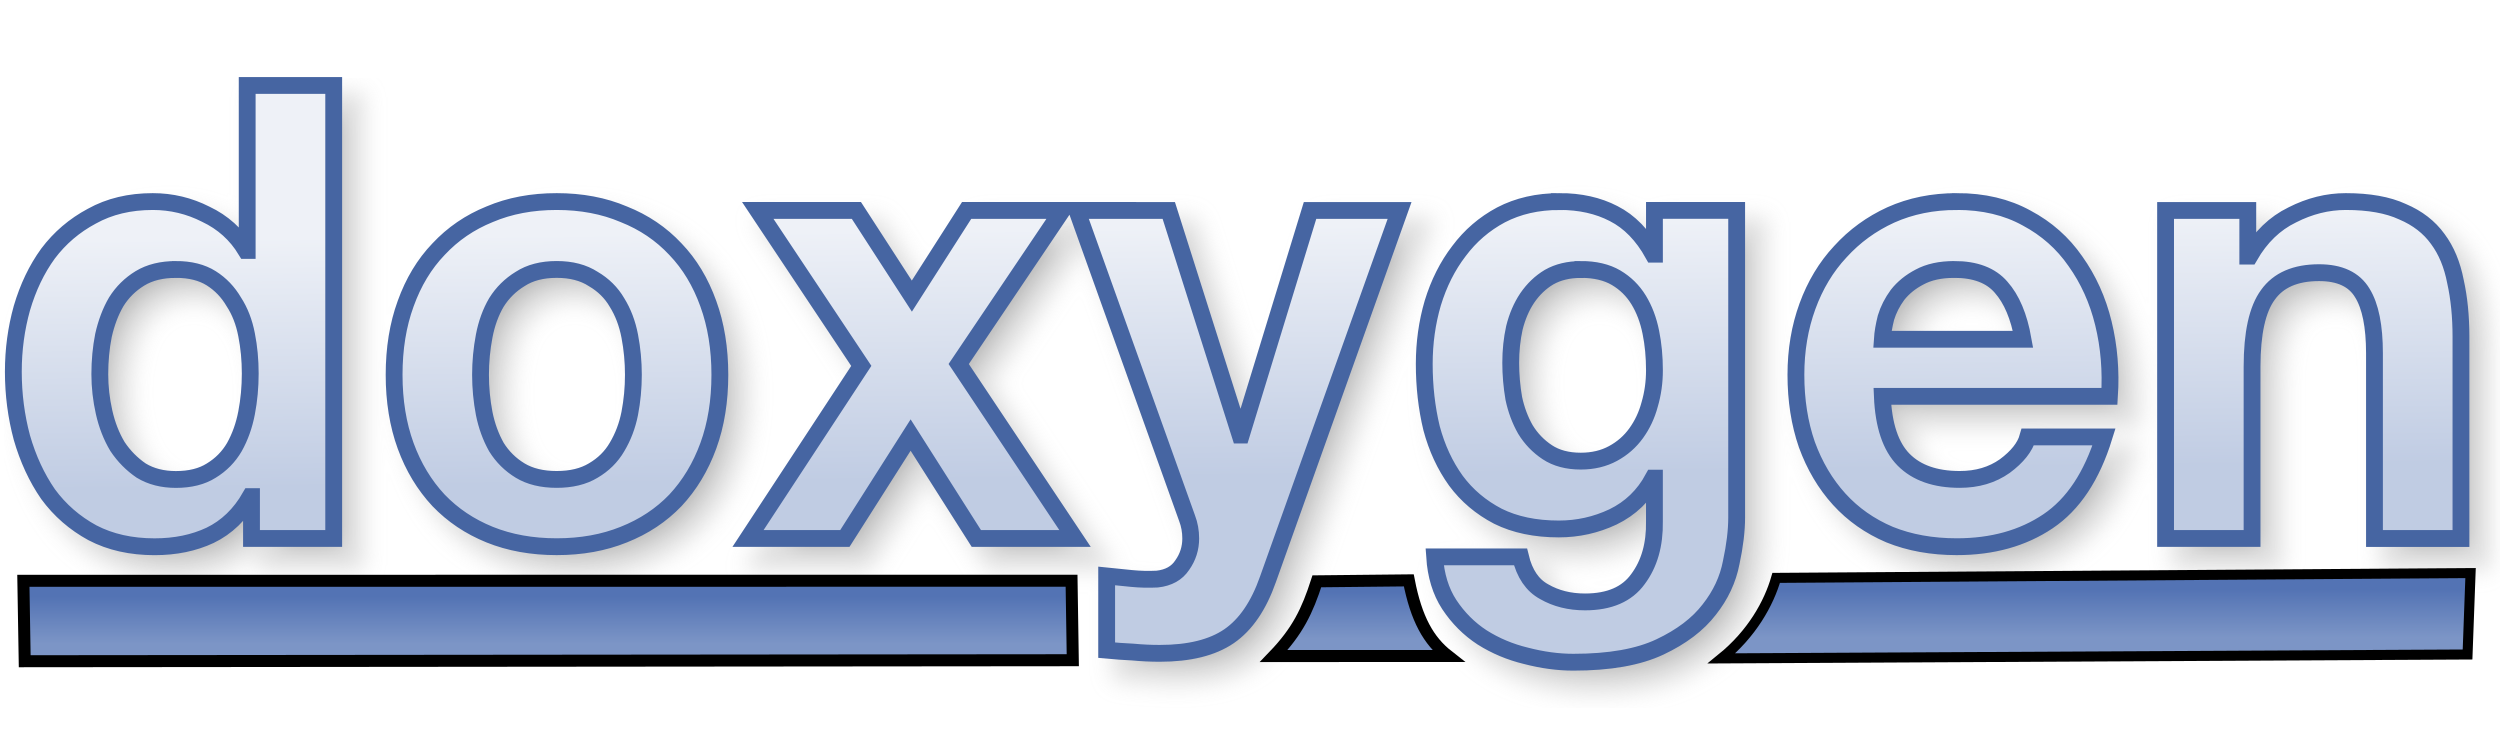
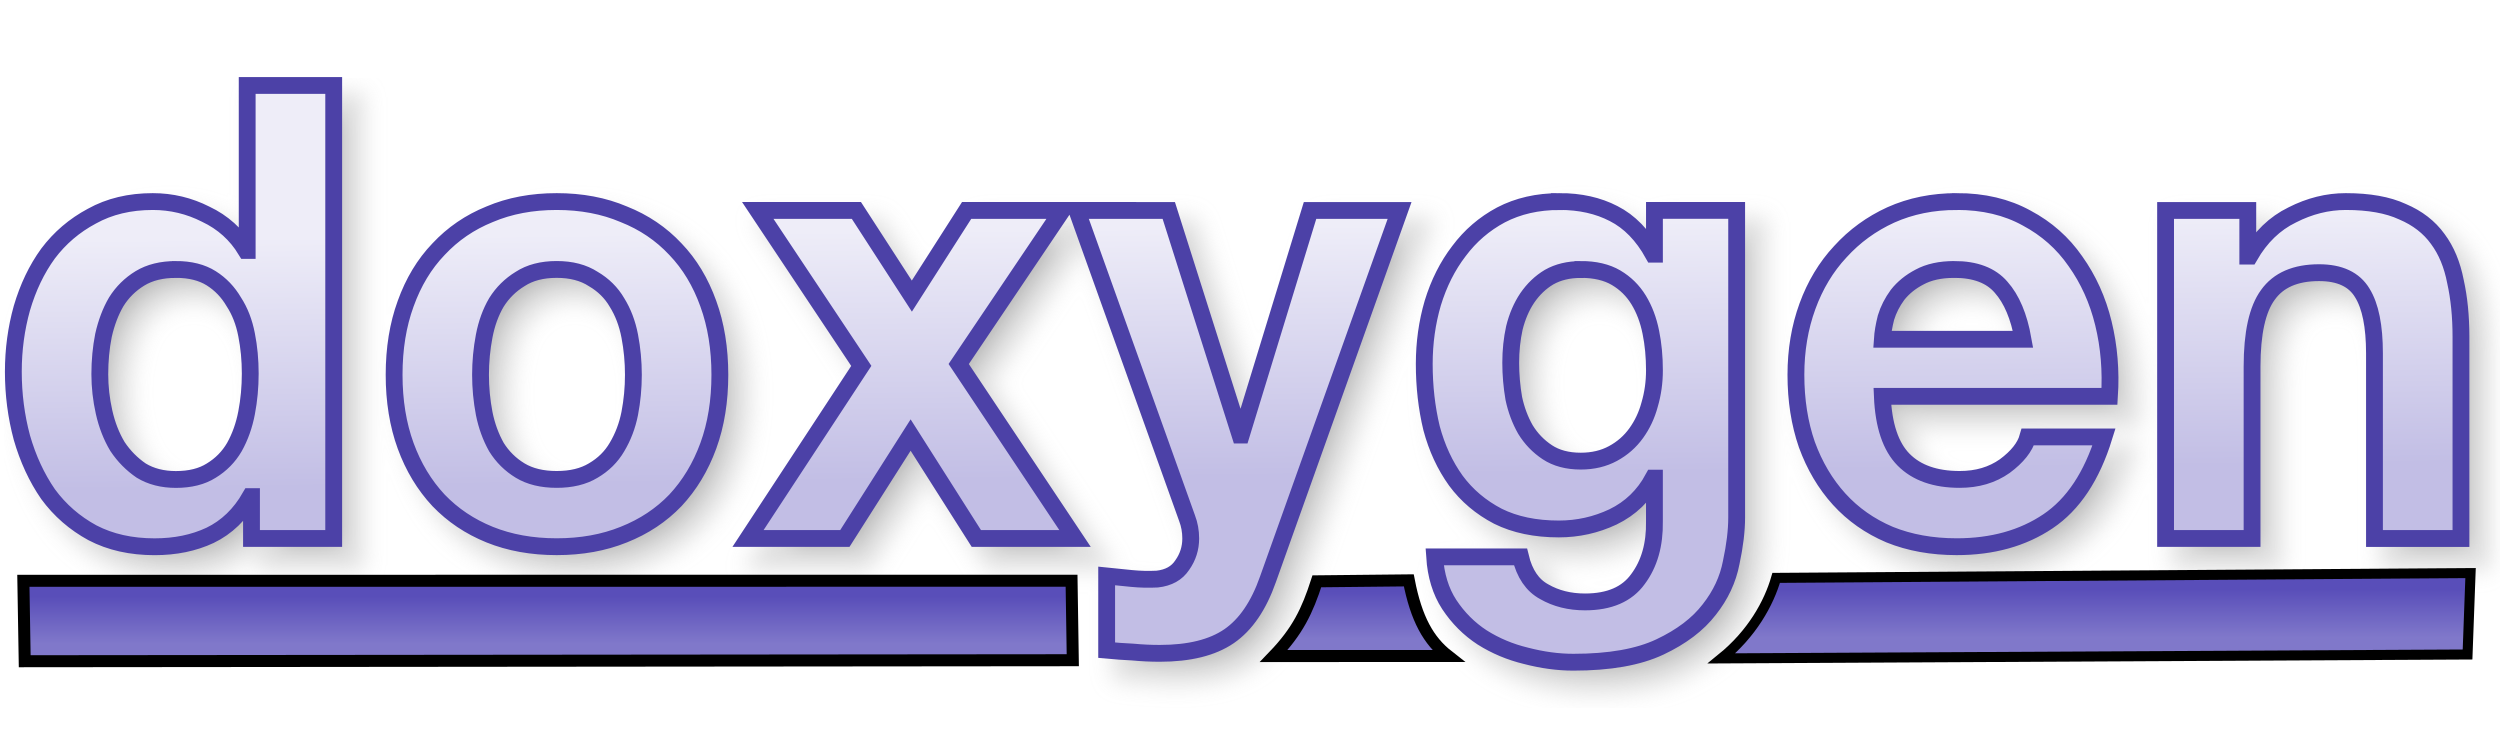
<svg xmlns="http://www.w3.org/2000/svg" xmlns:xlink="http://www.w3.org/1999/xlink" version="1.1" viewBox="0 0 104 31">
  <defs>
    <linearGradient id="a">
-       <stop stop-color="#5373B4" offset="0" />
-       <stop stop-color="#7C95C6" offset="1" />
+       <stop stop-color="#594EB9" offset="0" />
+       <stop stop-color="#8078CA" offset="1" />
    </linearGradient>
    <linearGradient id="d" x1="31.474" x2="31.474" y1="24.821" y2="26.773" gradientUnits="userSpaceOnUse" xlink:href="#a" />
    <linearGradient id="c" x1="31.474" x2="31.474" y1="24.821" y2="26.773" gradientTransform="matrix(.6816 0 0 1.0248 72.391 -.91809)" gradientUnits="userSpaceOnUse" xlink:href="#a" />
    <linearGradient id="b" x1="56.295" x2="56.295" y1="24.622" y2="26.574" gradientUnits="userSpaceOnUse" xlink:href="#a" />
    <linearGradient id="e" x1="49.067" x2="48.956" y1="19.719" y2="9.523" gradientTransform="matrix(.97968 0 0 1.0207 -.25579 -.25579)" gradientUnits="userSpaceOnUse">
-       <stop stop-color="#C0CCE3" offset="0" />
-       <stop stop-color="#EEF1F7" offset="1" />
+       <stop stop-color="#C2BEE5" offset="0" />
+       <stop stop-color="#EEEDF8" offset="1" />
    </linearGradient>
    <filter id="f" x="-.011" y="-.045" width="1.021" height="1.091" color-interpolation-filters="sRGB">
      <feGaussianBlur stdDeviation="0.453" />
    </filter>
  </defs>
  <g>
    <path transform="translate(-2.5759 -27.848)" d="m13.609 32.203v6.863h-0.051c-0.405-0.669-0.963-1.171-1.672-1.506-0.692-0.352-1.428-0.527-2.205-0.527-0.963 0-1.807 0.203-2.533 0.607-0.726 0.387-1.334 0.906-1.824 1.557-0.473 0.651-0.835 1.409-1.088 2.272-0.236 0.845-0.355 1.724-0.355 2.639 0 0.95 0.119 1.864 0.355 2.744 0.253 0.88 0.615 1.663 1.088 2.35 0.49 0.669 1.107 1.207 1.85 1.611 0.743 0.387 1.604 0.58 2.584 0.58 0.861 0 1.631-0.158 2.307-0.475 0.692-0.334 1.25-0.872 1.672-1.611h0.051v1.742h3.42v-18.846zm12.875 4.83c-1.03 0-1.96 0.175-2.787 0.527-0.828 0.334-1.536 0.82-2.127 1.453-0.591 0.616-1.048 1.372-1.369 2.269-0.321 0.88-0.48 1.866-0.48 2.957s0.16 2.075 0.48 2.955c0.321 0.88 0.778 1.636 1.369 2.269 0.591 0.616 1.299 1.091 2.127 1.426 0.828 0.334 1.757 0.502 2.787 0.502 1.03 0 1.96-0.168 2.787-0.502 0.844-0.334 1.561-0.81 2.152-1.426 0.591-0.633 1.048-1.39 1.369-2.269 0.321-0.88 0.48-1.864 0.48-2.955s-0.16-2.077-0.48-2.957c-0.321-0.897-0.778-1.654-1.369-2.269-0.591-0.633-1.308-1.119-2.152-1.453-0.828-0.352-1.757-0.527-2.787-0.527zm41.715 0c-0.912 0-1.722 0.185-2.432 0.555-0.692 0.37-1.275 0.87-1.748 1.504-0.473 0.616-0.837 1.337-1.09 2.164-0.236 0.809-0.354 1.655-0.354 2.535 0 0.933 0.1 1.821 0.303 2.666 0.22 0.827 0.558 1.556 1.014 2.189 0.456 0.616 1.039 1.109 1.748 1.478 0.709 0.352 1.554 0.529 2.533 0.529 0.794 0 1.545-0.168 2.254-0.502 0.726-0.352 1.283-0.89 1.672-1.611h0.051v1.795c0.017 0.968-0.211 1.769-0.684 2.402-0.456 0.633-1.19 0.951-2.203 0.951-0.642 0-1.208-0.142-1.697-0.424-0.49-0.264-0.819-0.747-0.988-1.451h-3.572c0.051 0.774 0.253 1.435 0.607 1.98 0.372 0.563 0.829 1.019 1.369 1.371 0.557 0.352 1.166 0.607 1.824 0.766 0.676 0.176 1.333 0.266 1.975 0.266 1.503 0 2.703-0.212 3.598-0.635 0.895-0.422 1.58-0.941 2.053-1.557 0.473-0.598 0.777-1.249 0.912-1.953 0.152-0.704 0.227-1.329 0.227-1.875v-12.775h-3.42v1.822h-0.051c-0.439-0.792-0.988-1.355-1.647-1.69-0.642-0.334-1.393-0.502-2.254-0.502zm16.523 0c-0.996 0-1.909 0.185-2.736 0.555-0.811 0.37-1.512 0.88-2.103 1.531-0.591 0.633-1.046 1.39-1.367 2.269s-0.48 1.831-0.48 2.852c0 1.056 0.151 2.022 0.455 2.902 0.321 0.88 0.768 1.636 1.342 2.269 0.574 0.633 1.276 1.127 2.103 1.478 0.828 0.334 1.757 0.502 2.787 0.502 1.486 0 2.752-0.353 3.799-1.057 1.047-0.704 1.825-1.873 2.332-3.51h-3.168c-0.118 0.422-0.439 0.828-0.963 1.215-0.524 0.37-1.147 0.553-1.873 0.553-1.013 0-1.792-0.273-2.332-0.818-0.54-0.545-0.836-1.425-0.887-2.639h9.449c0.068-1.056-0.016-2.067-0.252-3.035-0.236-0.968-0.626-1.829-1.166-2.586-0.524-0.757-1.2-1.355-2.027-1.795-0.828-0.458-1.797-0.688-2.912-0.688zm16.189 0c-0.76 0-1.502 0.185-2.228 0.555-0.726 0.352-1.317 0.923-1.773 1.715h-0.076v-1.9h-3.42v13.646h3.598v-7.152c0-1.39 0.219-2.384 0.658-2.982 0.439-0.616 1.149-0.924 2.129-0.924 0.861 0 1.461 0.281 1.799 0.844 0.338 0.545 0.506 1.382 0.506 2.508v7.707h3.598v-8.393c0-0.845-0.076-1.611-0.229-2.297-0.135-0.704-0.38-1.292-0.734-1.768-0.355-0.493-0.844-0.873-1.469-1.137-0.608-0.282-1.395-0.422-2.357-0.422zm-66.063 0.369 4.307 6.467-4.713 7.18h4.029l2.736-4.303 2.734 4.303h4.106l-4.84-7.258 4.307-6.389h-3.977l-2.279 3.564-2.307-3.564zm13.275 0 4.584 12.803c0.101 0.264 0.152 0.545 0.152 0.844 0 0.405-0.117 0.775-0.354 1.109-0.22 0.334-0.566 0.527-1.039 0.58-0.355 0.018-0.71 0.01-1.065-0.025-0.355-0.035-0.701-0.07-1.039-0.105v3.088c0.372 0.035 0.735 0.061 1.09 0.078 0.372 0.035 0.744 0.053 1.115 0.053 1.233 0 2.194-0.238 2.887-0.713 0.692-0.475 1.233-1.266 1.621-2.375l5.473-15.336h-3.725l-2.861 9.344h-0.051l-2.965-9.344zm-37.48 2.455c0.591 0 1.082 0.123 1.471 0.369 0.388 0.246 0.699 0.572 0.936 0.977 0.253 0.387 0.432 0.845 0.533 1.373 0.101 0.51 0.152 1.048 0.152 1.611 0 0.563-0.051 1.107-0.152 1.635-0.101 0.528-0.271 1.004-0.508 1.426-0.236 0.405-0.556 0.73-0.961 0.977-0.388 0.246-0.88 0.369-1.471 0.369-0.557 0-1.038-0.123-1.443-0.369-0.388-0.264-0.718-0.597-0.988-1.002-0.253-0.422-0.438-0.898-0.557-1.426s-0.178-1.056-0.178-1.584c-1e-7 -0.563 0.051-1.099 0.152-1.609 0.118-0.528 0.295-0.996 0.531-1.4 0.253-0.405 0.583-0.73 0.988-0.977 0.405-0.246 0.903-0.369 1.494-0.369zm15.84 0c0.608 0 1.114 0.133 1.52 0.396 0.422 0.246 0.752 0.572 0.988 0.977 0.253 0.405 0.43 0.871 0.531 1.398 0.101 0.528 0.152 1.066 0.152 1.611 0 0.545-0.051 1.081-0.152 1.609-0.101 0.51-0.278 0.976-0.531 1.398-0.236 0.405-0.566 0.73-0.988 0.977-0.405 0.246-0.912 0.369-1.52 0.369-0.608 0-1.114-0.123-1.52-0.369s-0.735-0.572-0.988-0.977c-0.236-0.422-0.406-0.888-0.508-1.398-0.101-0.528-0.152-1.064-0.152-1.609 0-0.545 0.051-1.083 0.152-1.611 0.101-0.528 0.271-0.994 0.508-1.398 0.253-0.405 0.583-0.73 0.988-0.977 0.405-0.264 0.912-0.396 1.52-0.396zm42.602 0c0.591 0 1.08 0.115 1.469 0.344 0.388 0.229 0.701 0.537 0.938 0.924 0.236 0.387 0.406 0.835 0.508 1.346 0.101 0.493 0.15 1.021 0.15 1.584 0 0.493-0.066 0.968-0.201 1.426-0.118 0.44-0.305 0.836-0.559 1.188-0.253 0.352-0.574 0.633-0.963 0.844-0.388 0.211-0.835 0.318-1.342 0.318-0.557 0-1.021-0.125-1.393-0.371-0.372-0.246-0.676-0.562-0.912-0.949-0.22-0.387-0.381-0.818-0.482-1.293-0.084-0.493-0.127-0.986-0.127-1.478 0-0.51 0.051-0.994 0.152-1.451 0.118-0.475 0.297-0.89 0.533-1.242 0.253-0.37 0.557-0.66 0.912-0.871 0.372-0.211 0.81-0.316 1.316-0.316zm15.535 0c0.878 0 1.529 0.248 1.951 0.74 0.439 0.493 0.743 1.214 0.912 2.164h-5.854c0.017-0.264 0.068-0.564 0.152-0.898 0.101-0.334 0.263-0.65 0.482-0.949 0.236-0.299 0.541-0.547 0.912-0.74 0.388-0.211 0.869-0.316 1.443-0.316z" filter="url(#f)" opacity=".3" stroke="#969696" xlink:href="#path141" />
    <path d="m0.972 24.161 43.605-0.002 0.051 3.306-43.6 0.042z" fill="url(#d)" stroke="#000" stroke-width=".5" />
-     <path d="m10.283 3.555v6.863h-0.051c-0.405-0.669-0.963-1.171-1.672-1.506-0.692-0.352-1.428-0.527-2.205-0.527-0.963 0-1.807 0.203-2.533 0.607-0.726 0.387-1.334 0.906-1.824 1.557-0.473 0.651-0.835 1.409-1.088 2.272-0.236 0.845-0.355 1.724-0.355 2.639 0 0.95 0.119 1.864 0.355 2.744 0.253 0.88 0.615 1.663 1.088 2.35 0.49 0.669 1.107 1.207 1.85 1.611 0.743 0.387 1.604 0.58 2.584 0.58 0.861 0 1.631-0.158 2.307-0.475 0.692-0.334 1.25-0.872 1.672-1.611h0.051v1.742h3.42v-18.846zm12.875 4.83c-1.03 0-1.96 0.175-2.787 0.527-0.828 0.334-1.536 0.82-2.127 1.453-0.591 0.616-1.048 1.372-1.369 2.269-0.321 0.88-0.48 1.866-0.48 2.957s0.16 2.075 0.48 2.955c0.321 0.88 0.778 1.636 1.369 2.269 0.591 0.616 1.299 1.091 2.127 1.426 0.828 0.334 1.757 0.502 2.787 0.502 1.03 0 1.96-0.168 2.787-0.502 0.844-0.334 1.561-0.81 2.152-1.426 0.591-0.633 1.048-1.39 1.369-2.269 0.321-0.88 0.48-1.864 0.48-2.955s-0.16-2.077-0.48-2.957c-0.321-0.897-0.778-1.654-1.369-2.269-0.591-0.633-1.308-1.119-2.152-1.453-0.828-0.352-1.757-0.527-2.787-0.527zm41.715 0c-0.912 0-1.722 0.185-2.432 0.555-0.692 0.37-1.275 0.87-1.748 1.504-0.473 0.616-0.837 1.337-1.09 2.164-0.236 0.809-0.354 1.655-0.354 2.535 0 0.933 0.1 1.821 0.303 2.666 0.22 0.827 0.558 1.556 1.014 2.189 0.456 0.616 1.039 1.109 1.748 1.478 0.709 0.352 1.554 0.529 2.533 0.529 0.794 0 1.545-0.168 2.254-0.502 0.726-0.352 1.283-0.89 1.672-1.611h0.051v1.795c0.017 0.968-0.211 1.769-0.684 2.402-0.456 0.633-1.19 0.951-2.203 0.951-0.642 0-1.208-0.142-1.697-0.424-0.49-0.264-0.819-0.747-0.988-1.451h-3.572c0.051 0.774 0.253 1.435 0.607 1.98 0.372 0.563 0.829 1.019 1.369 1.371 0.557 0.352 1.166 0.607 1.824 0.766 0.676 0.176 1.333 0.266 1.975 0.266 1.503 0 2.703-0.212 3.598-0.635 0.895-0.422 1.58-0.941 2.053-1.557 0.473-0.598 0.777-1.249 0.912-1.953 0.152-0.704 0.227-1.329 0.227-1.875v-12.775h-3.42v1.822h-0.051c-0.439-0.792-0.988-1.355-1.647-1.69-0.642-0.334-1.393-0.502-2.254-0.502zm16.523 0c-0.996 0-1.909 0.185-2.736 0.555-0.811 0.37-1.512 0.88-2.103 1.531-0.591 0.633-1.046 1.39-1.367 2.269s-0.48 1.831-0.48 2.852c0 1.056 0.151 2.022 0.455 2.902 0.321 0.88 0.768 1.636 1.342 2.269 0.574 0.633 1.276 1.127 2.103 1.478 0.828 0.334 1.757 0.502 2.787 0.502 1.486 0 2.752-0.353 3.799-1.057 1.047-0.704 1.825-1.873 2.332-3.51h-3.168c-0.118 0.422-0.439 0.828-0.963 1.215-0.524 0.37-1.147 0.553-1.873 0.553-1.013 0-1.792-0.273-2.332-0.818-0.54-0.545-0.836-1.425-0.887-2.639h9.449c0.068-1.056-0.016-2.067-0.252-3.035-0.236-0.968-0.626-1.829-1.166-2.586-0.524-0.757-1.2-1.355-2.027-1.795-0.828-0.458-1.797-0.688-2.912-0.688zm16.189 0c-0.76 0-1.502 0.185-2.228 0.555-0.726 0.352-1.317 0.923-1.773 1.715h-0.076v-1.9h-3.42v13.646h3.598v-7.152c0-1.39 0.219-2.384 0.658-2.982 0.439-0.616 1.149-0.924 2.129-0.924 0.861 0 1.461 0.281 1.799 0.844 0.338 0.545 0.506 1.382 0.506 2.508v7.707h3.598v-8.393c0-0.845-0.076-1.611-0.229-2.297-0.135-0.704-0.38-1.292-0.734-1.768-0.355-0.493-0.844-0.873-1.469-1.137-0.608-0.282-1.395-0.422-2.357-0.422zm-66.062 0.369 4.307 6.467-4.713 7.18h4.029l2.736-4.303 2.734 4.303h4.106l-4.84-7.258 4.307-6.389h-3.977l-2.279 3.564-2.307-3.564zm13.275 0 4.584 12.803c0.101 0.264 0.152 0.545 0.152 0.844 0 0.405-0.117 0.775-0.354 1.109-0.22 0.334-0.566 0.527-1.039 0.58-0.355 0.018-0.71 0.01-1.065-0.025-0.355-0.035-0.701-0.07-1.039-0.105v3.088c0.372 0.035 0.735 0.061 1.09 0.078 0.372 0.035 0.744 0.053 1.115 0.053 1.233 0 2.194-0.238 2.887-0.713 0.692-0.475 1.233-1.266 1.621-2.375l5.473-15.336h-3.725l-2.861 9.344h-0.051l-2.965-9.344zm-37.48 2.455c0.591 0 1.082 0.123 1.471 0.369s0.699 0.572 0.936 0.977c0.253 0.387 0.432 0.845 0.533 1.373 0.101 0.51 0.152 1.048 0.152 1.611 0 0.563-0.051 1.107-0.152 1.635-0.101 0.528-0.271 1.004-0.508 1.426-0.236 0.405-0.556 0.73-0.961 0.977-0.388 0.246-0.88 0.369-1.471 0.369-0.557 0-1.038-0.123-1.443-0.369-0.388-0.264-0.718-0.597-0.988-1.002-0.253-0.422-0.438-0.898-0.557-1.426s-0.178-1.056-0.178-1.584c-1e-7 -0.563 0.051-1.099 0.152-1.609 0.118-0.528 0.295-0.996 0.531-1.4 0.253-0.405 0.583-0.73 0.988-0.977 0.405-0.246 0.903-0.369 1.494-0.369zm15.84 0c0.608 0 1.114 0.133 1.52 0.396 0.422 0.246 0.752 0.572 0.988 0.977 0.253 0.405 0.43 0.871 0.531 1.398 0.101 0.528 0.152 1.066 0.152 1.611 0 0.545-0.051 1.081-0.152 1.609-0.101 0.51-0.278 0.976-0.531 1.398-0.236 0.405-0.566 0.73-0.988 0.977-0.405 0.246-0.912 0.369-1.52 0.369-0.608 0-1.114-0.123-1.52-0.369s-0.735-0.572-0.988-0.977c-0.236-0.422-0.406-0.888-0.508-1.398-0.101-0.528-0.152-1.064-0.152-1.609 0-0.545 0.051-1.083 0.152-1.611 0.101-0.528 0.271-0.994 0.508-1.398 0.253-0.405 0.583-0.73 0.988-0.977 0.405-0.264 0.912-0.396 1.52-0.396zm42.602 0c0.591 0 1.08 0.115 1.469 0.344 0.388 0.229 0.701 0.537 0.938 0.924 0.236 0.387 0.406 0.835 0.508 1.346 0.101 0.493 0.15 1.021 0.15 1.584 0 0.493-0.066 0.968-0.201 1.426-0.118 0.44-0.305 0.836-0.559 1.188-0.253 0.352-0.574 0.633-0.963 0.844-0.388 0.211-0.835 0.318-1.342 0.318-0.557 0-1.021-0.125-1.393-0.371-0.372-0.246-0.676-0.562-0.912-0.949-0.22-0.387-0.381-0.818-0.482-1.293-0.084-0.493-0.127-0.986-0.127-1.478 0-0.51 0.051-0.994 0.152-1.451 0.118-0.475 0.297-0.89 0.533-1.242 0.253-0.37 0.557-0.66 0.912-0.871 0.372-0.211 0.81-0.316 1.316-0.316zm15.535 0c0.878 0 1.529 0.248 1.951 0.74 0.439 0.493 0.743 1.214 0.912 2.164h-5.854c0.017-0.264 0.068-0.564 0.152-0.898 0.101-0.334 0.263-0.65 0.482-0.949 0.236-0.299 0.541-0.547 0.912-0.74 0.388-0.211 0.869-0.316 1.443-0.316z" fill="url(#e)" stroke="#4665A2" stroke-width=".7" />
+     <path d="m10.283 3.555v6.863h-0.051c-0.405-0.669-0.963-1.171-1.672-1.506-0.692-0.352-1.428-0.527-2.205-0.527-0.963 0-1.807 0.203-2.533 0.607-0.726 0.387-1.334 0.906-1.824 1.557-0.473 0.651-0.835 1.409-1.088 2.272-0.236 0.845-0.355 1.724-0.355 2.639 0 0.95 0.119 1.864 0.355 2.744 0.253 0.88 0.615 1.663 1.088 2.35 0.49 0.669 1.107 1.207 1.85 1.611 0.743 0.387 1.604 0.58 2.584 0.58 0.861 0 1.631-0.158 2.307-0.475 0.692-0.334 1.25-0.872 1.672-1.611h0.051v1.742h3.42v-18.846zm12.875 4.83c-1.03 0-1.96 0.175-2.787 0.527-0.828 0.334-1.536 0.82-2.127 1.453-0.591 0.616-1.048 1.372-1.369 2.269-0.321 0.88-0.48 1.866-0.48 2.957s0.16 2.075 0.48 2.955c0.321 0.88 0.778 1.636 1.369 2.269 0.591 0.616 1.299 1.091 2.127 1.426 0.828 0.334 1.757 0.502 2.787 0.502 1.03 0 1.96-0.168 2.787-0.502 0.844-0.334 1.561-0.81 2.152-1.426 0.591-0.633 1.048-1.39 1.369-2.269 0.321-0.88 0.48-1.864 0.48-2.955s-0.16-2.077-0.48-2.957c-0.321-0.897-0.778-1.654-1.369-2.269-0.591-0.633-1.308-1.119-2.152-1.453-0.828-0.352-1.757-0.527-2.787-0.527zm41.715 0c-0.912 0-1.722 0.185-2.432 0.555-0.692 0.37-1.275 0.87-1.748 1.504-0.473 0.616-0.837 1.337-1.09 2.164-0.236 0.809-0.354 1.655-0.354 2.535 0 0.933 0.1 1.821 0.303 2.666 0.22 0.827 0.558 1.556 1.014 2.189 0.456 0.616 1.039 1.109 1.748 1.478 0.709 0.352 1.554 0.529 2.533 0.529 0.794 0 1.545-0.168 2.254-0.502 0.726-0.352 1.283-0.89 1.672-1.611h0.051v1.795c0.017 0.968-0.211 1.769-0.684 2.402-0.456 0.633-1.19 0.951-2.203 0.951-0.642 0-1.208-0.142-1.697-0.424-0.49-0.264-0.819-0.747-0.988-1.451h-3.572c0.051 0.774 0.253 1.435 0.607 1.98 0.372 0.563 0.829 1.019 1.369 1.371 0.557 0.352 1.166 0.607 1.824 0.766 0.676 0.176 1.333 0.266 1.975 0.266 1.503 0 2.703-0.212 3.598-0.635 0.895-0.422 1.58-0.941 2.053-1.557 0.473-0.598 0.777-1.249 0.912-1.953 0.152-0.704 0.227-1.329 0.227-1.875v-12.775h-3.42v1.822h-0.051c-0.439-0.792-0.988-1.355-1.647-1.69-0.642-0.334-1.393-0.502-2.254-0.502zm16.523 0c-0.996 0-1.909 0.185-2.736 0.555-0.811 0.37-1.512 0.88-2.103 1.531-0.591 0.633-1.046 1.39-1.367 2.269s-0.48 1.831-0.48 2.852c0 1.056 0.151 2.022 0.455 2.902 0.321 0.88 0.768 1.636 1.342 2.269 0.574 0.633 1.276 1.127 2.103 1.478 0.828 0.334 1.757 0.502 2.787 0.502 1.486 0 2.752-0.353 3.799-1.057 1.047-0.704 1.825-1.873 2.332-3.51h-3.168c-0.118 0.422-0.439 0.828-0.963 1.215-0.524 0.37-1.147 0.553-1.873 0.553-1.013 0-1.792-0.273-2.332-0.818-0.54-0.545-0.836-1.425-0.887-2.639h9.449c0.068-1.056-0.016-2.067-0.252-3.035-0.236-0.968-0.626-1.829-1.166-2.586-0.524-0.757-1.2-1.355-2.027-1.795-0.828-0.458-1.797-0.688-2.912-0.688zm16.189 0c-0.76 0-1.502 0.185-2.228 0.555-0.726 0.352-1.317 0.923-1.773 1.715h-0.076v-1.9h-3.42v13.646h3.598v-7.152c0-1.39 0.219-2.384 0.658-2.982 0.439-0.616 1.149-0.924 2.129-0.924 0.861 0 1.461 0.281 1.799 0.844 0.338 0.545 0.506 1.382 0.506 2.508v7.707h3.598v-8.393c0-0.845-0.076-1.611-0.229-2.297-0.135-0.704-0.38-1.292-0.734-1.768-0.355-0.493-0.844-0.873-1.469-1.137-0.608-0.282-1.395-0.422-2.357-0.422zm-66.062 0.369 4.307 6.467-4.713 7.18h4.029l2.736-4.303 2.734 4.303h4.106l-4.84-7.258 4.307-6.389h-3.977l-2.279 3.564-2.307-3.564zm13.275 0 4.584 12.803c0.101 0.264 0.152 0.545 0.152 0.844 0 0.405-0.117 0.775-0.354 1.109-0.22 0.334-0.566 0.527-1.039 0.58-0.355 0.018-0.71 0.01-1.065-0.025-0.355-0.035-0.701-0.07-1.039-0.105v3.088c0.372 0.035 0.735 0.061 1.09 0.078 0.372 0.035 0.744 0.053 1.115 0.053 1.233 0 2.194-0.238 2.887-0.713 0.692-0.475 1.233-1.266 1.621-2.375l5.473-15.336h-3.725l-2.861 9.344h-0.051l-2.965-9.344zm-37.48 2.455c0.591 0 1.082 0.123 1.471 0.369s0.699 0.572 0.936 0.977c0.253 0.387 0.432 0.845 0.533 1.373 0.101 0.51 0.152 1.048 0.152 1.611 0 0.563-0.051 1.107-0.152 1.635-0.101 0.528-0.271 1.004-0.508 1.426-0.236 0.405-0.556 0.73-0.961 0.977-0.388 0.246-0.88 0.369-1.471 0.369-0.557 0-1.038-0.123-1.443-0.369-0.388-0.264-0.718-0.597-0.988-1.002-0.253-0.422-0.438-0.898-0.557-1.426s-0.178-1.056-0.178-1.584c-1e-7 -0.563 0.051-1.099 0.152-1.609 0.118-0.528 0.295-0.996 0.531-1.4 0.253-0.405 0.583-0.73 0.988-0.977 0.405-0.246 0.903-0.369 1.494-0.369zm15.84 0c0.608 0 1.114 0.133 1.52 0.396 0.422 0.246 0.752 0.572 0.988 0.977 0.253 0.405 0.43 0.871 0.531 1.398 0.101 0.528 0.152 1.066 0.152 1.611 0 0.545-0.051 1.081-0.152 1.609-0.101 0.51-0.278 0.976-0.531 1.398-0.236 0.405-0.566 0.73-0.988 0.977-0.405 0.246-0.912 0.369-1.52 0.369-0.608 0-1.114-0.123-1.52-0.369s-0.735-0.572-0.988-0.977c-0.236-0.422-0.406-0.888-0.508-1.398-0.101-0.528-0.152-1.064-0.152-1.609 0-0.545 0.051-1.083 0.152-1.611 0.101-0.528 0.271-0.994 0.508-1.398 0.253-0.405 0.583-0.73 0.988-0.977 0.405-0.264 0.912-0.396 1.52-0.396zm42.602 0c0.591 0 1.08 0.115 1.469 0.344 0.388 0.229 0.701 0.537 0.938 0.924 0.236 0.387 0.406 0.835 0.508 1.346 0.101 0.493 0.15 1.021 0.15 1.584 0 0.493-0.066 0.968-0.201 1.426-0.118 0.44-0.305 0.836-0.559 1.188-0.253 0.352-0.574 0.633-0.963 0.844-0.388 0.211-0.835 0.318-1.342 0.318-0.557 0-1.021-0.125-1.393-0.371-0.372-0.246-0.676-0.562-0.912-0.949-0.22-0.387-0.381-0.818-0.482-1.293-0.084-0.493-0.127-0.986-0.127-1.478 0-0.51 0.051-0.994 0.152-1.451 0.118-0.475 0.297-0.89 0.533-1.242 0.253-0.37 0.557-0.66 0.912-0.871 0.372-0.211 0.81-0.316 1.316-0.316zm15.535 0c0.878 0 1.529 0.248 1.951 0.74 0.439 0.493 0.743 1.214 0.912 2.164h-5.854c0.017-0.264 0.068-0.564 0.152-0.898 0.101-0.334 0.263-0.65 0.482-0.949 0.236-0.299 0.541-0.547 0.912-0.74 0.388-0.211 0.869-0.316 1.443-0.316z" fill="url(#e)" stroke="#4C41A7" stroke-width=".7" />
    <path d="m52.988 27.291c0.996-1.036 1.394-1.873 1.793-3.108l3.825-0.04c0.311 1.61 0.824 2.514 1.633 3.147z" fill="url(#b)" stroke="#000" stroke-width=".5" />
    <path d="m73.89 24.04 28.885-0.201-0.125 3.388-31.033 0.162c1.262-1.023 1.966-2.286 2.272-3.349z" fill="url(#c)" stroke="#000" stroke-width=".418" />
  </g>
</svg>
